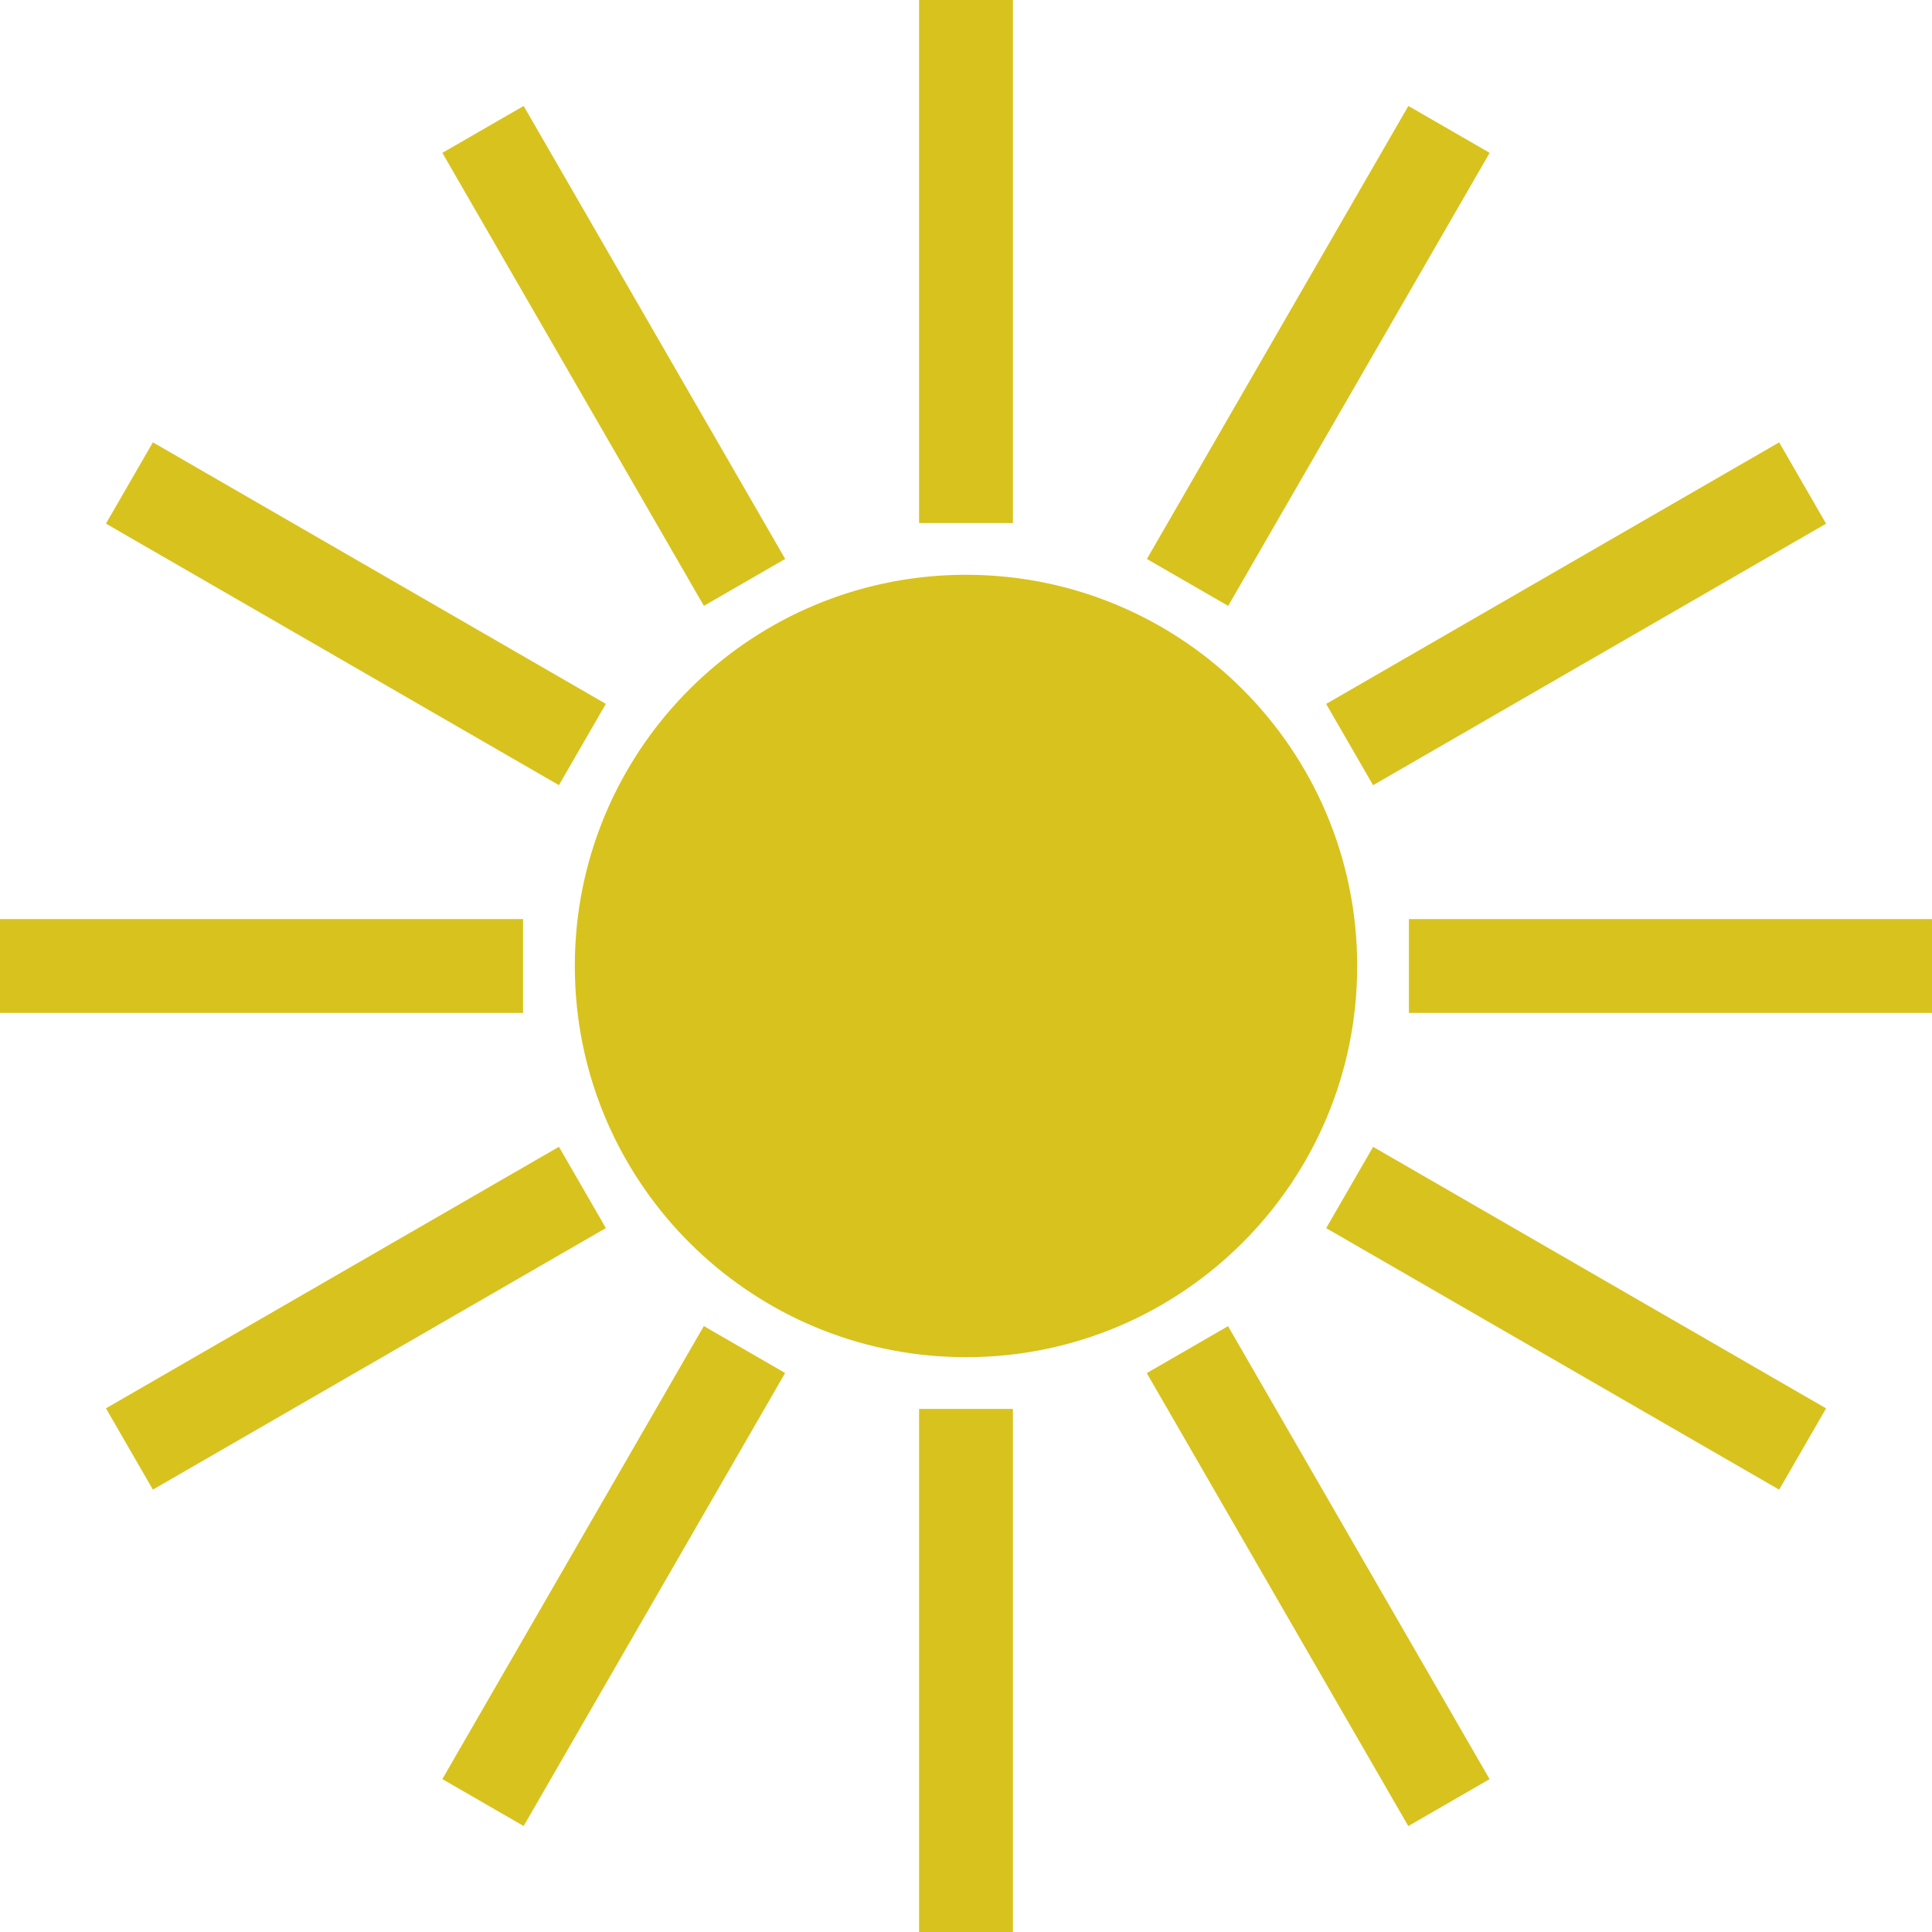
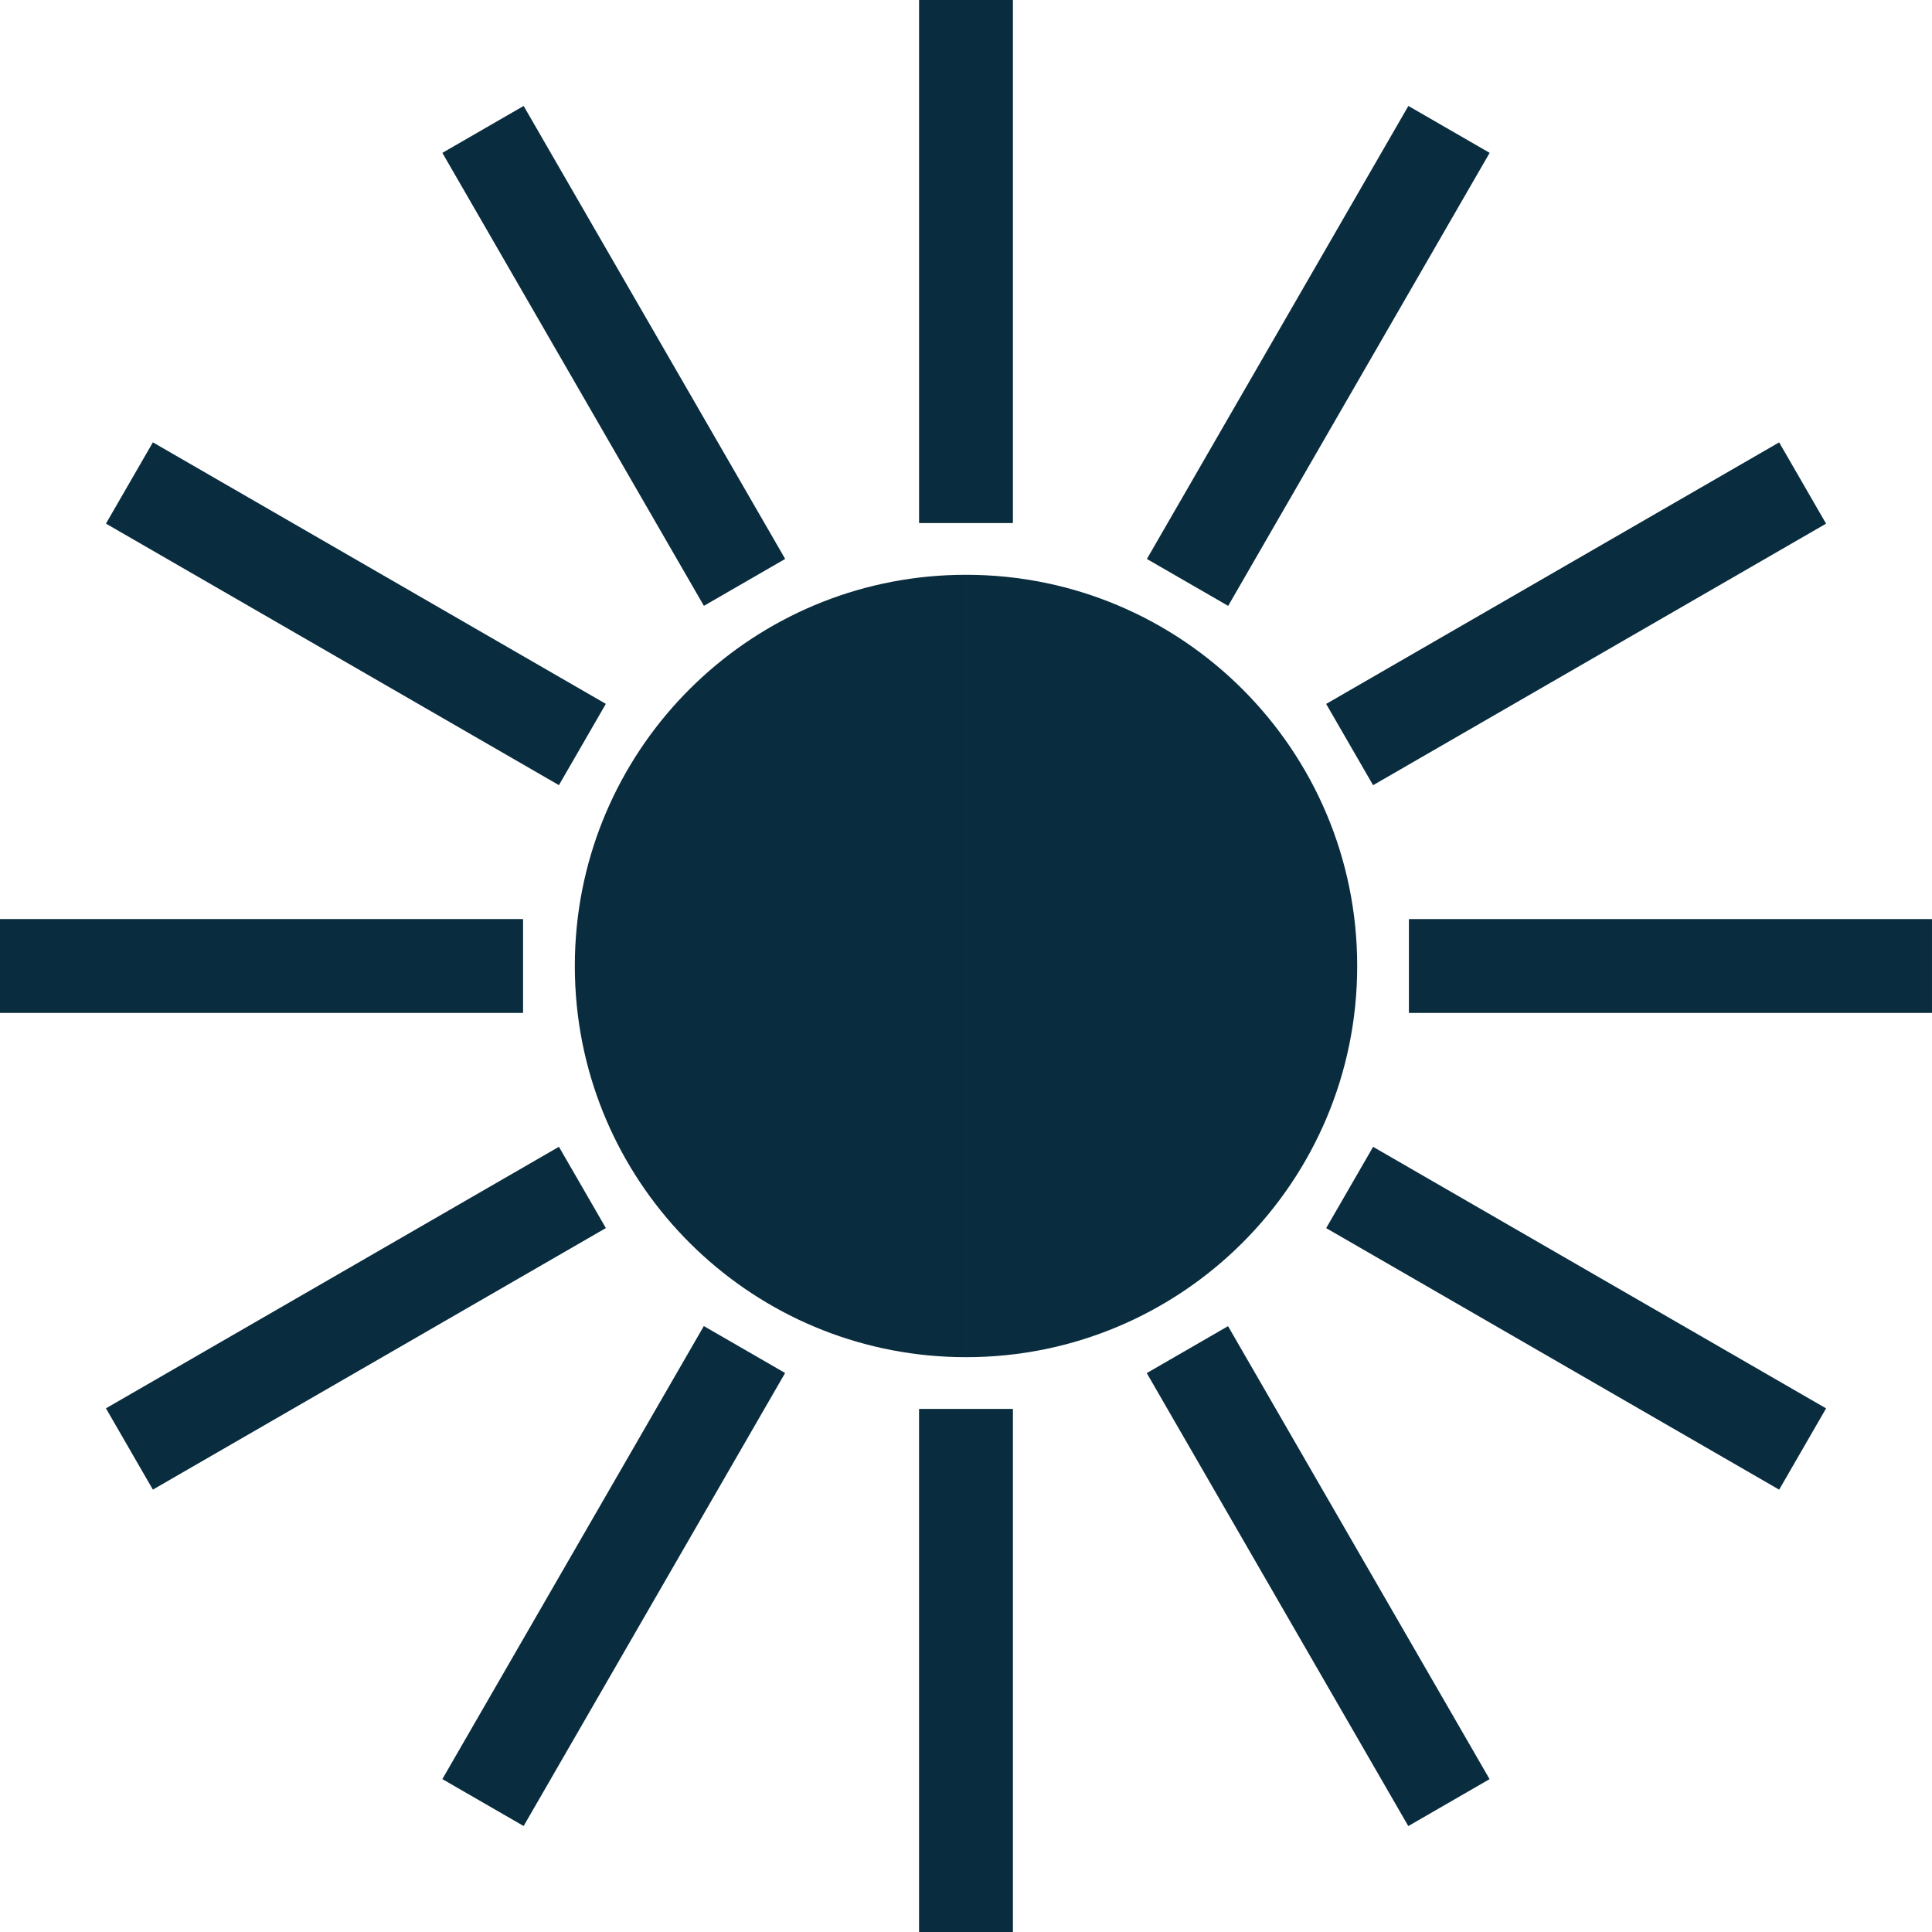
<svg xmlns="http://www.w3.org/2000/svg" version="1.1" id="Capa_1" x="0px" y="0px" viewBox="0 0 162.227 162.227" style="enable-background:new 0 0 162.227 162.227;" xml:space="preserve">
  <g>
-     <rect x="77.174" y="0" fill="#d8c21e" width="7.879" height="43.92" />
-     <rect x="29.577" y="25.945" transform="matrix(0.5 0.866 -0.866 0.5 51.6493 -29.69)" fill="#d8c21e" width="43.921" height="7.88" />
-     <rect x="7.925" y="47.596" transform="matrix(0.866 0.5 -0.5 0.866 29.7718 -8.0381)" fill="#d8c21e" width="43.92" height="7.88" />
-     <rect x="0" y="77.172" fill="#d8c21e" width="43.921" height="7.881" />
-     <rect x="7.925" y="106.749" transform="matrix(0.866 -0.5 0.5 0.866 -51.3412 29.7729)" fill="#d8c21e" width="43.922" height="7.881" />
-     <rect x="47.596" y="110.381" transform="matrix(-0.8661 -0.4999 0.4999 -0.8661 30.0128 272.7217)" fill="#d8c21e" width="7.881" height="43.92" />
-     <rect x="77.172" y="118.305" fill="#d8c21e" width="7.881" height="43.922" />
-     <rect x="88.728" y="128.4" transform="matrix(-0.5 -0.866 0.866 -0.5 51.4217 294.3701)" fill="#d8c21e" width="43.921" height="7.881" />
-     <rect x="110.38" y="106.75" transform="matrix(-0.866 -0.5 0.5 -0.866 191.6073 272.7195)" fill="#d8c21e" width="43.921" height="7.881" />
-     <rect x="118.304" y="77.174" fill="#d8c21e" width="43.922" height="7.88" />
-     <rect x="110.38" y="47.597" transform="matrix(-0.866 0.5 -0.5 -0.866 272.7201 29.9996)" fill="#d8c21e" width="43.922" height="7.881" />
-     <rect x="106.751" y="7.925" transform="matrix(0.8661 0.4999 -0.4999 0.8661 29.7638 -51.3329)" fill="#d8c21e" width="7.879" height="43.921" />
-     <path fill="#d8c21e" d="M81.114,113.961c18.141,0,32.848-14.707,32.848-32.849S99.255,48.264,81.114,48.264c0,0,0,0,0,0L81.114,113.961C81.113,113.961,81.113,113.961,81.114,113.961z" />
-     <path fill="#d8c21e" d="M48.436,77.754c-0.112,1.104-0.169,2.225-0.169,3.358c0,1.134,0.058,2.254,0.169,3.358c1.682,16.564,15.669,29.49,32.677,29.49l0,0V48.264l0,0C64.105,48.264,50.118,61.19,48.436,77.754z" />
+     <rect x="77.174" y="0" fill="#092c3e" width="7.879" height="43.92" />
+     <rect x="29.577" y="25.945" transform="matrix(0.5 0.866 -0.866 0.5 51.6493 -29.69)" fill="#092c3e" width="43.921" height="7.88" />
+     <rect x="7.925" y="47.596" transform="matrix(0.866 0.5 -0.5 0.866 29.7718 -8.0381)" fill="#092c3e" width="43.92" height="7.88" />
+     <rect x="0" y="77.172" fill="#092c3e" width="43.921" height="7.881" />
+     <rect x="7.925" y="106.749" transform="matrix(0.866 -0.5 0.5 0.866 -51.3412 29.7729)" fill="#092c3e" width="43.922" height="7.881" />
+     <rect x="47.596" y="110.381" transform="matrix(-0.8661 -0.4999 0.4999 -0.8661 30.0128 272.7217)" fill="#092c3e" width="7.881" height="43.92" />
+     <rect x="77.172" y="118.305" fill="#092c3e" width="7.881" height="43.922" />
+     <rect x="88.728" y="128.4" transform="matrix(-0.5 -0.866 0.866 -0.5 51.4217 294.3701)" fill="#092c3e" width="43.921" height="7.881" />
+     <rect x="110.38" y="106.75" transform="matrix(-0.866 -0.5 0.5 -0.866 191.6073 272.7195)" fill="#092c3e" width="43.921" height="7.881" />
+     <rect x="118.304" y="77.174" fill="#092c3e" width="43.922" height="7.88" />
+     <rect x="110.38" y="47.597" transform="matrix(-0.866 0.5 -0.5 -0.866 272.7201 29.9996)" fill="#092c3e" width="43.922" height="7.881" />
+     <rect x="106.751" y="7.925" transform="matrix(0.8661 0.4999 -0.4999 0.8661 29.7638 -51.3329)" fill="#092c3e" width="7.879" height="43.921" />
+     <path fill="#092c3e" d="M81.114,113.961c18.141,0,32.848-14.707,32.848-32.849S99.255,48.264,81.114,48.264c0,0,0,0,0,0L81.114,113.961C81.113,113.961,81.113,113.961,81.114,113.961z" />
+     <path fill="#092c3e" d="M48.436,77.754c-0.112,1.104-0.169,2.225-0.169,3.358c0,1.134,0.058,2.254,0.169,3.358c1.682,16.564,15.669,29.49,32.677,29.49l0,0V48.264l0,0C64.105,48.264,50.118,61.19,48.436,77.754z" />
  </g>
</svg>
